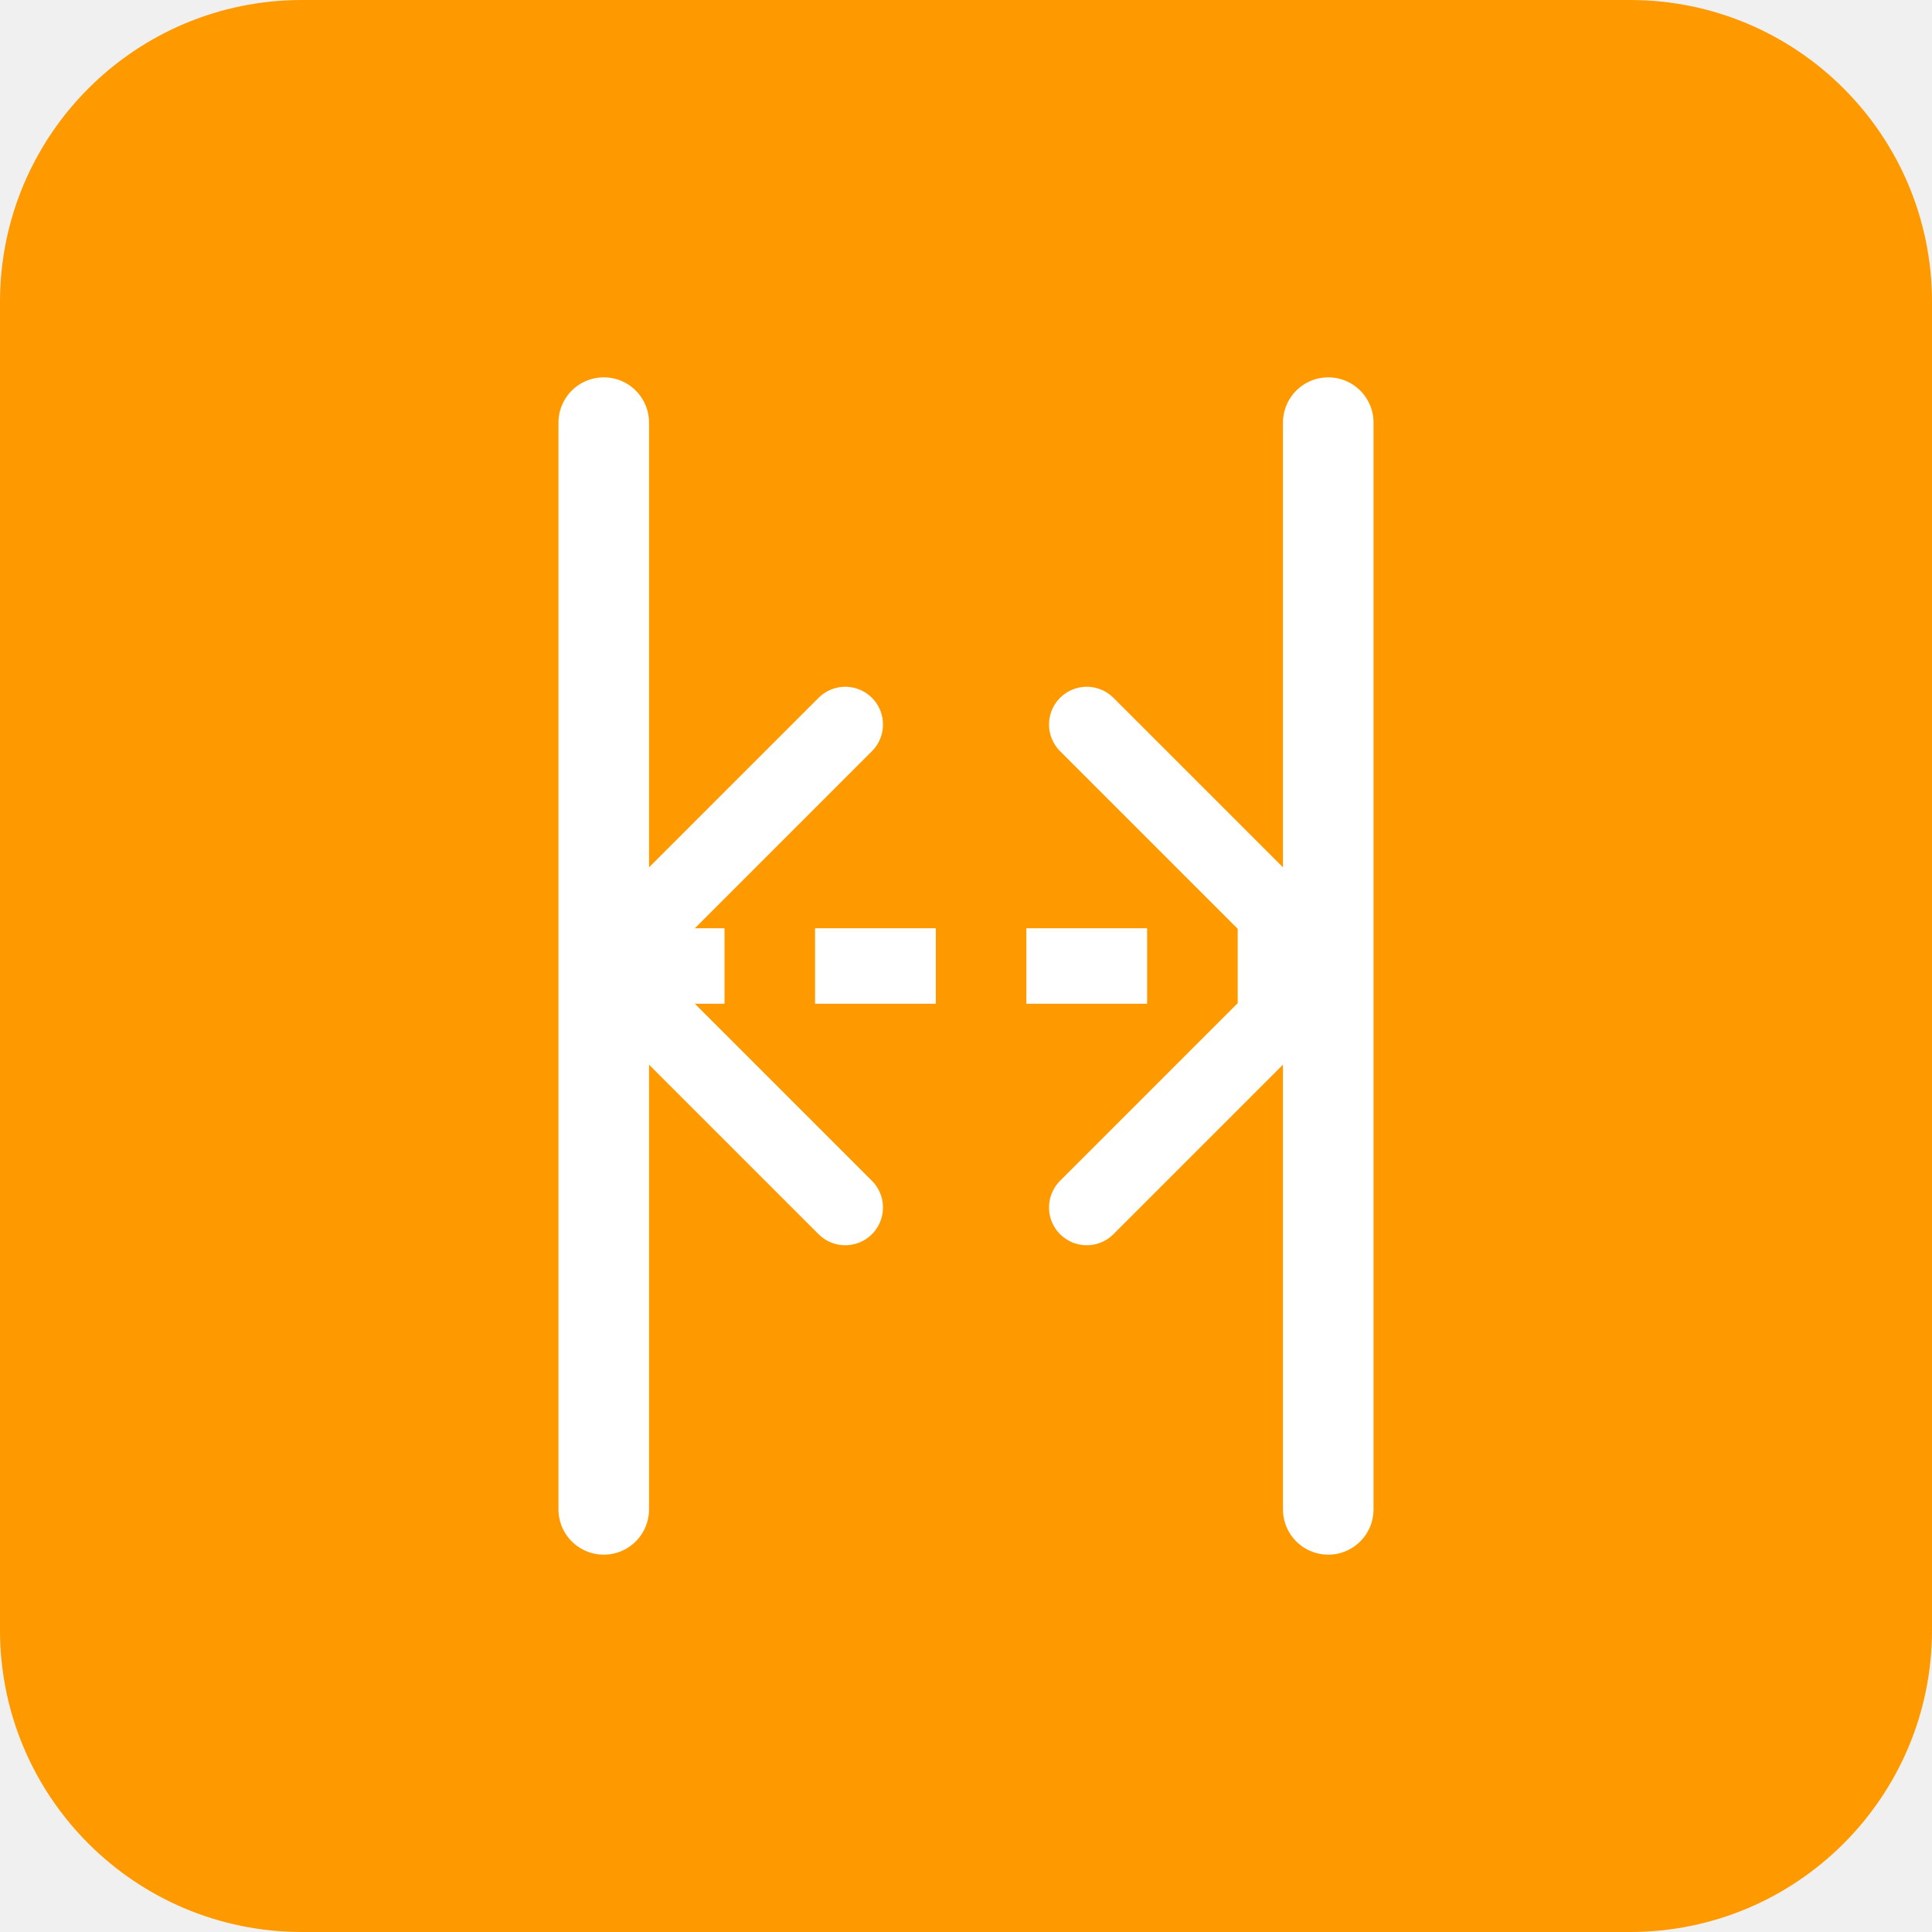
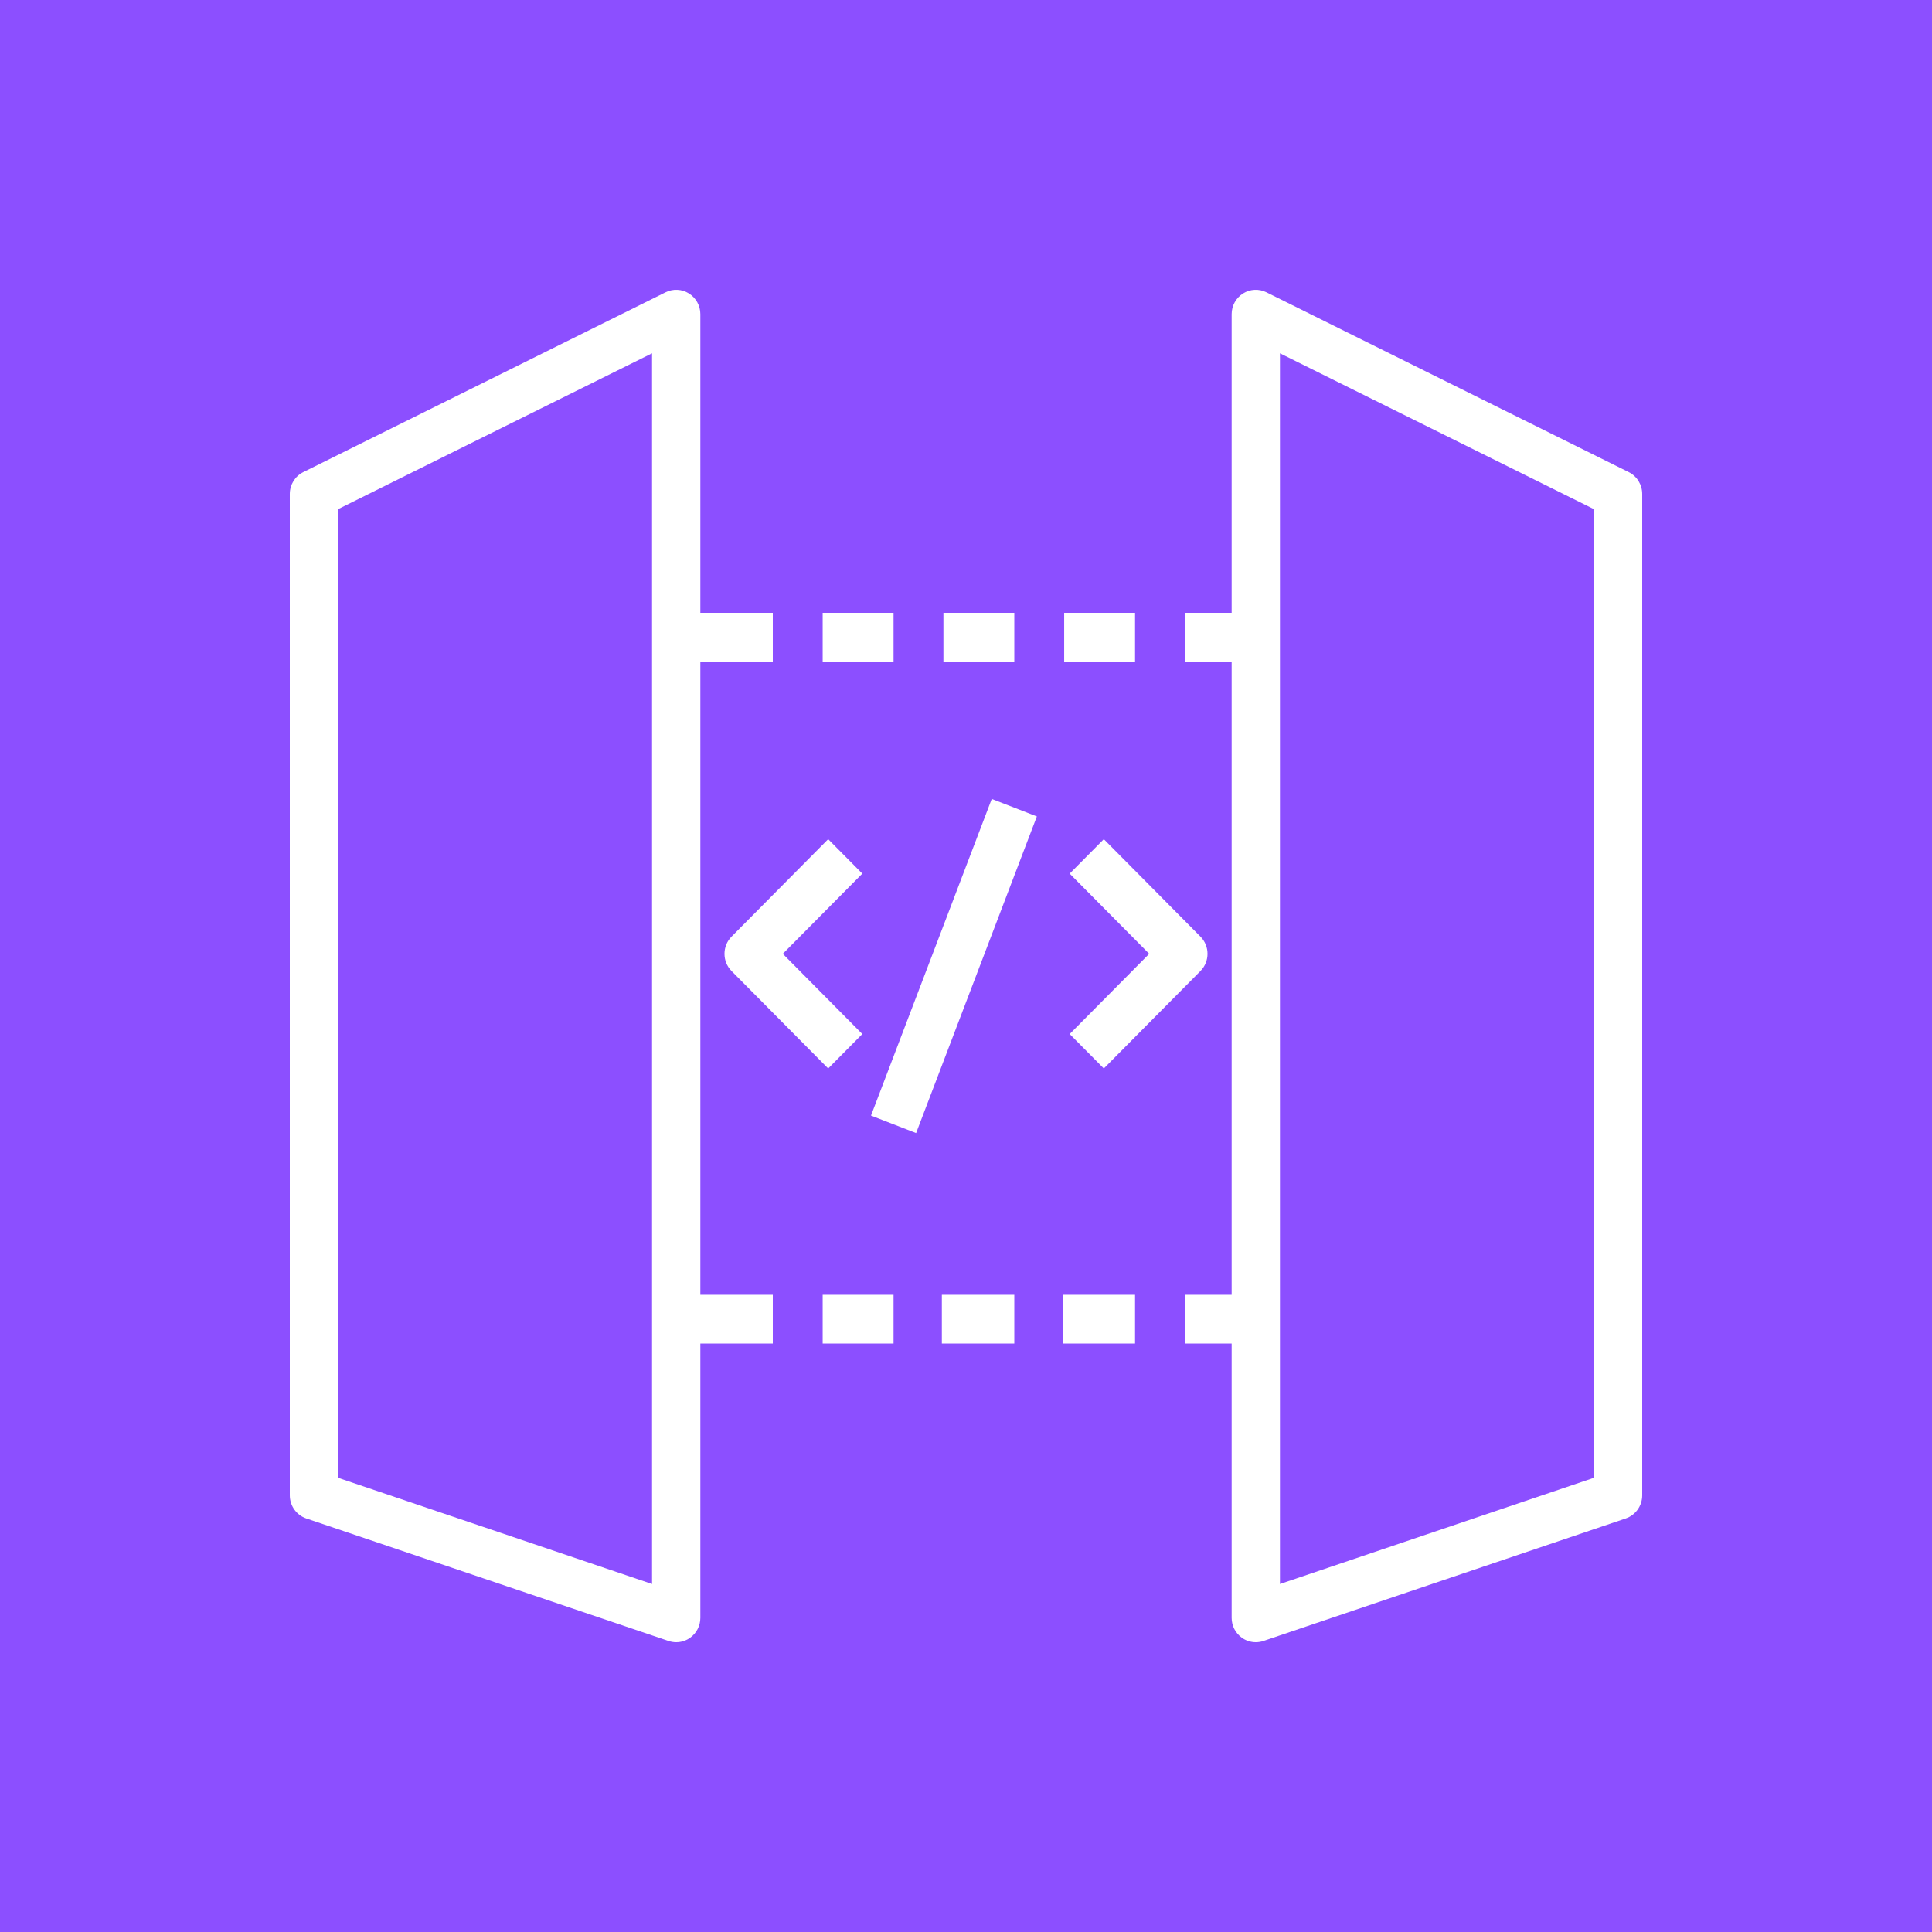
- <svg xmlns="http://www.w3.org/2000/svg" viewBox="0 0 64 64">
-   <rect width="64" height="64" rx="10" fill="#FF9900" />
-   <line x1="20" y1="14" x2="20" y2="50" stroke="white" stroke-width="3" stroke-linecap="round" />
-   <line x1="44" y1="14" x2="44" y2="50" stroke="white" stroke-width="3" stroke-linecap="round" />
-   <line x1="20" y1="32" x2="44" y2="32" stroke="white" stroke-width="2.5" stroke-dasharray="4 3" />
-   <polyline points="28,24 20,32 28,40" fill="none" stroke="white" stroke-width="2.5" stroke-linecap="round" stroke-linejoin="round" />
-   <polyline points="36,24 44,32 36,40" fill="none" stroke="white" stroke-width="2.5" stroke-linecap="round" stroke-linejoin="round" />
+ <svg xmlns="http://www.w3.org/2000/svg" width="80" height="80" viewBox="0 0 80 80" fill="none">
+   <g id="Icon-Architecture/64/Arch_Amazon-API-Gateway_64">
+     <g id="Icon-Architecture-BG/64/Networking-Content-Delivery">
+       <rect id="Rectangle" width="80" height="80" fill="#8C4FFF" />
+     </g>
+     <g id="Icon-Service/64/Amazon-API-Gateway_64">
+       <path id="Amazon-API-Gateway_Icon_64_Squid" fill-rule="evenodd" clip-rule="evenodd" d="M34.065 55.632H37V53.615H34.065V55.632ZM39 55.632H42V53.615H39V55.632ZM27 14.63L14 21.082V61.193L27 65.59V14.63ZM29 27.393V53.615H32V55.632H29V66.992C29 67.316 28.845 67.621 28.584 67.81C28.412 67.936 28.207 68 28 68C27.894 68 27.786 67.983 27.682 67.948L12.682 62.876C12.274 62.737 12 62.352 12 61.92V20.454C12 20.07 12.217 19.718 12.559 19.549L27.559 12.104C27.868 11.95 28.235 11.968 28.528 12.152C28.821 12.336 29 12.66 29 13.009V25.376H32V27.393H29ZM44 55.632H47V53.615H44V55.632ZM44.065 27.393H47V25.376H44.065V27.393ZM39.065 27.393H42V25.376H39.065V27.393ZM34.065 27.393H37V25.376H34.065V27.393ZM66 21.082L53 14.63V65.59L66 61.193V21.082ZM68 61.92C68 62.352 67.726 62.737 67.318 62.876L52.318 67.948C52.214 67.983 52.106 68 52 68C51.793 68 51.588 67.936 51.416 67.81C51.155 67.621 51 67.316 51 66.992V55.632H49.065V53.615H51V27.393H49.065V25.376H51V13.009C51 12.66 51.179 12.336 51.472 12.152C51.765 11.968 52.131 11.95 52.441 12.104L67.441 19.549C67.783 19.718 68 20.07 68 20.454V61.92ZM42.934 33.807L41.066 33.083L36.066 46.194L37.934 46.918L42.934 33.807ZM49.707 40.209C50.098 39.815 50.098 39.176 49.707 38.783L45.707 34.749L44.293 36.175L47.586 39.496L44.293 42.817L45.707 44.243L49.707 40.209ZM34.293 44.243L30.293 40.209C29.902 39.815 29.902 39.176 30.293 38.783L34.293 34.749L35.707 36.175L32.414 39.496L35.707 42.817L34.293 44.243Z" fill="white" />
+     </g>
+   </g>
</svg>
